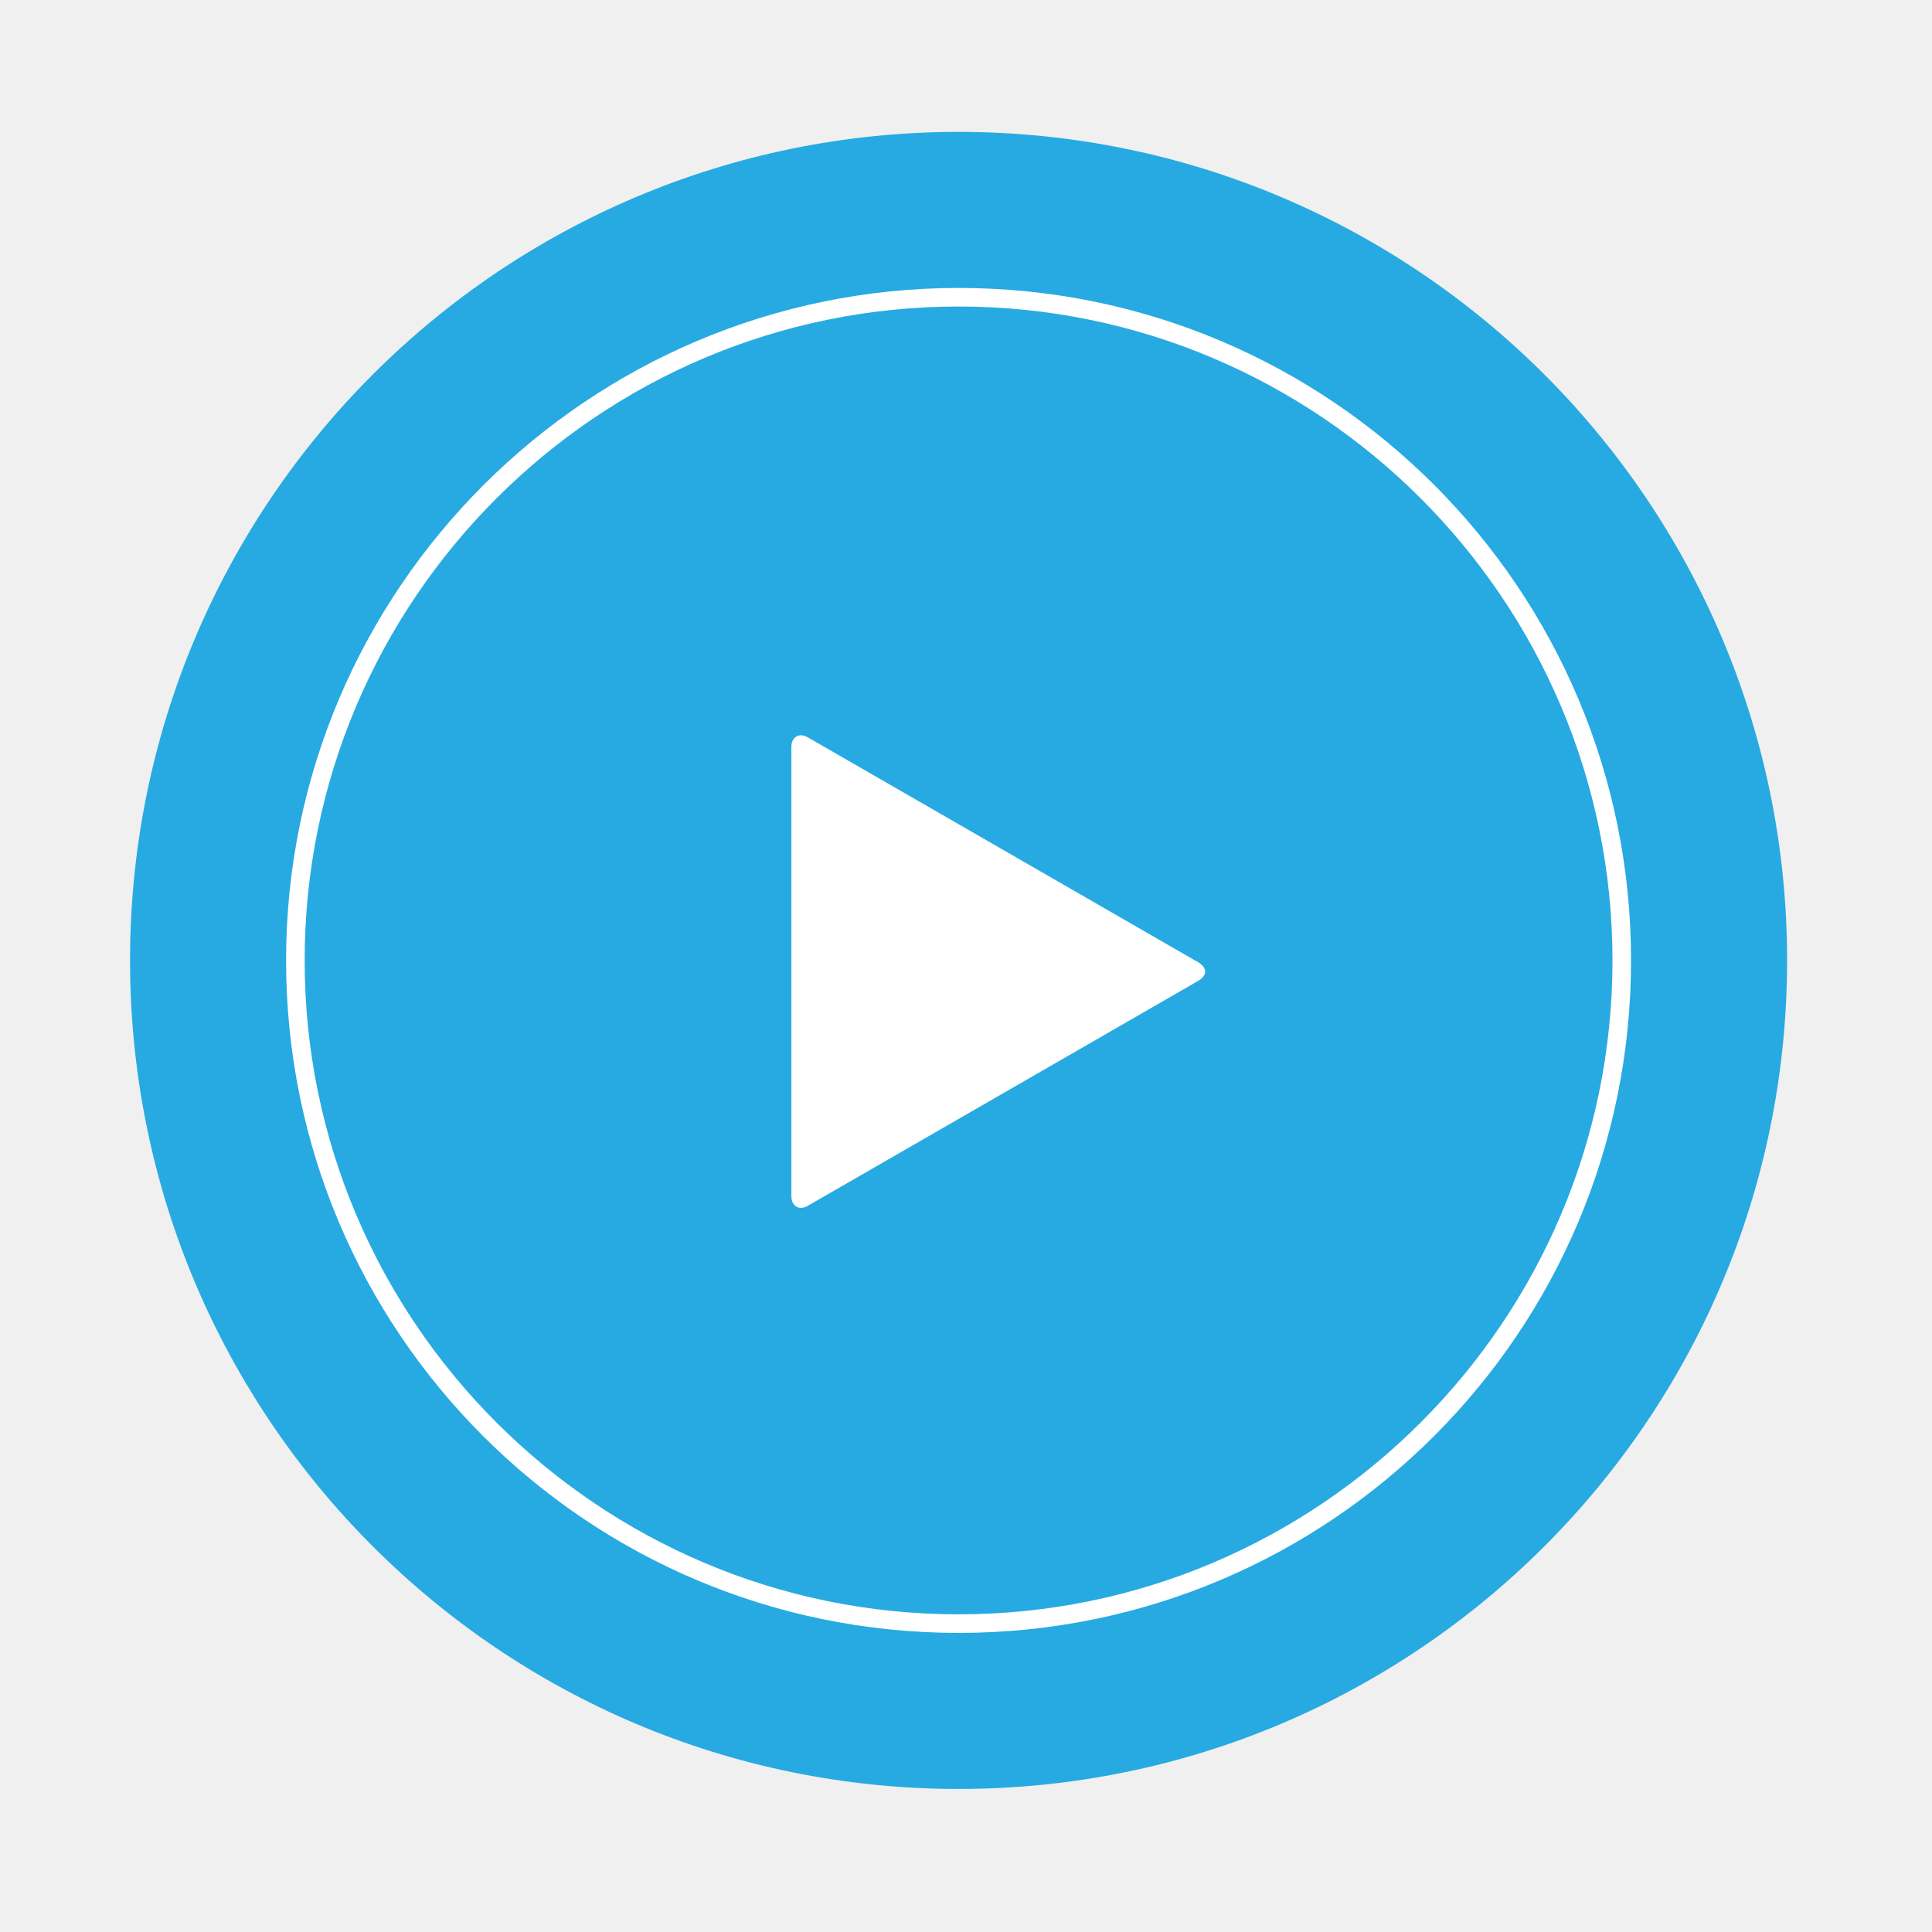
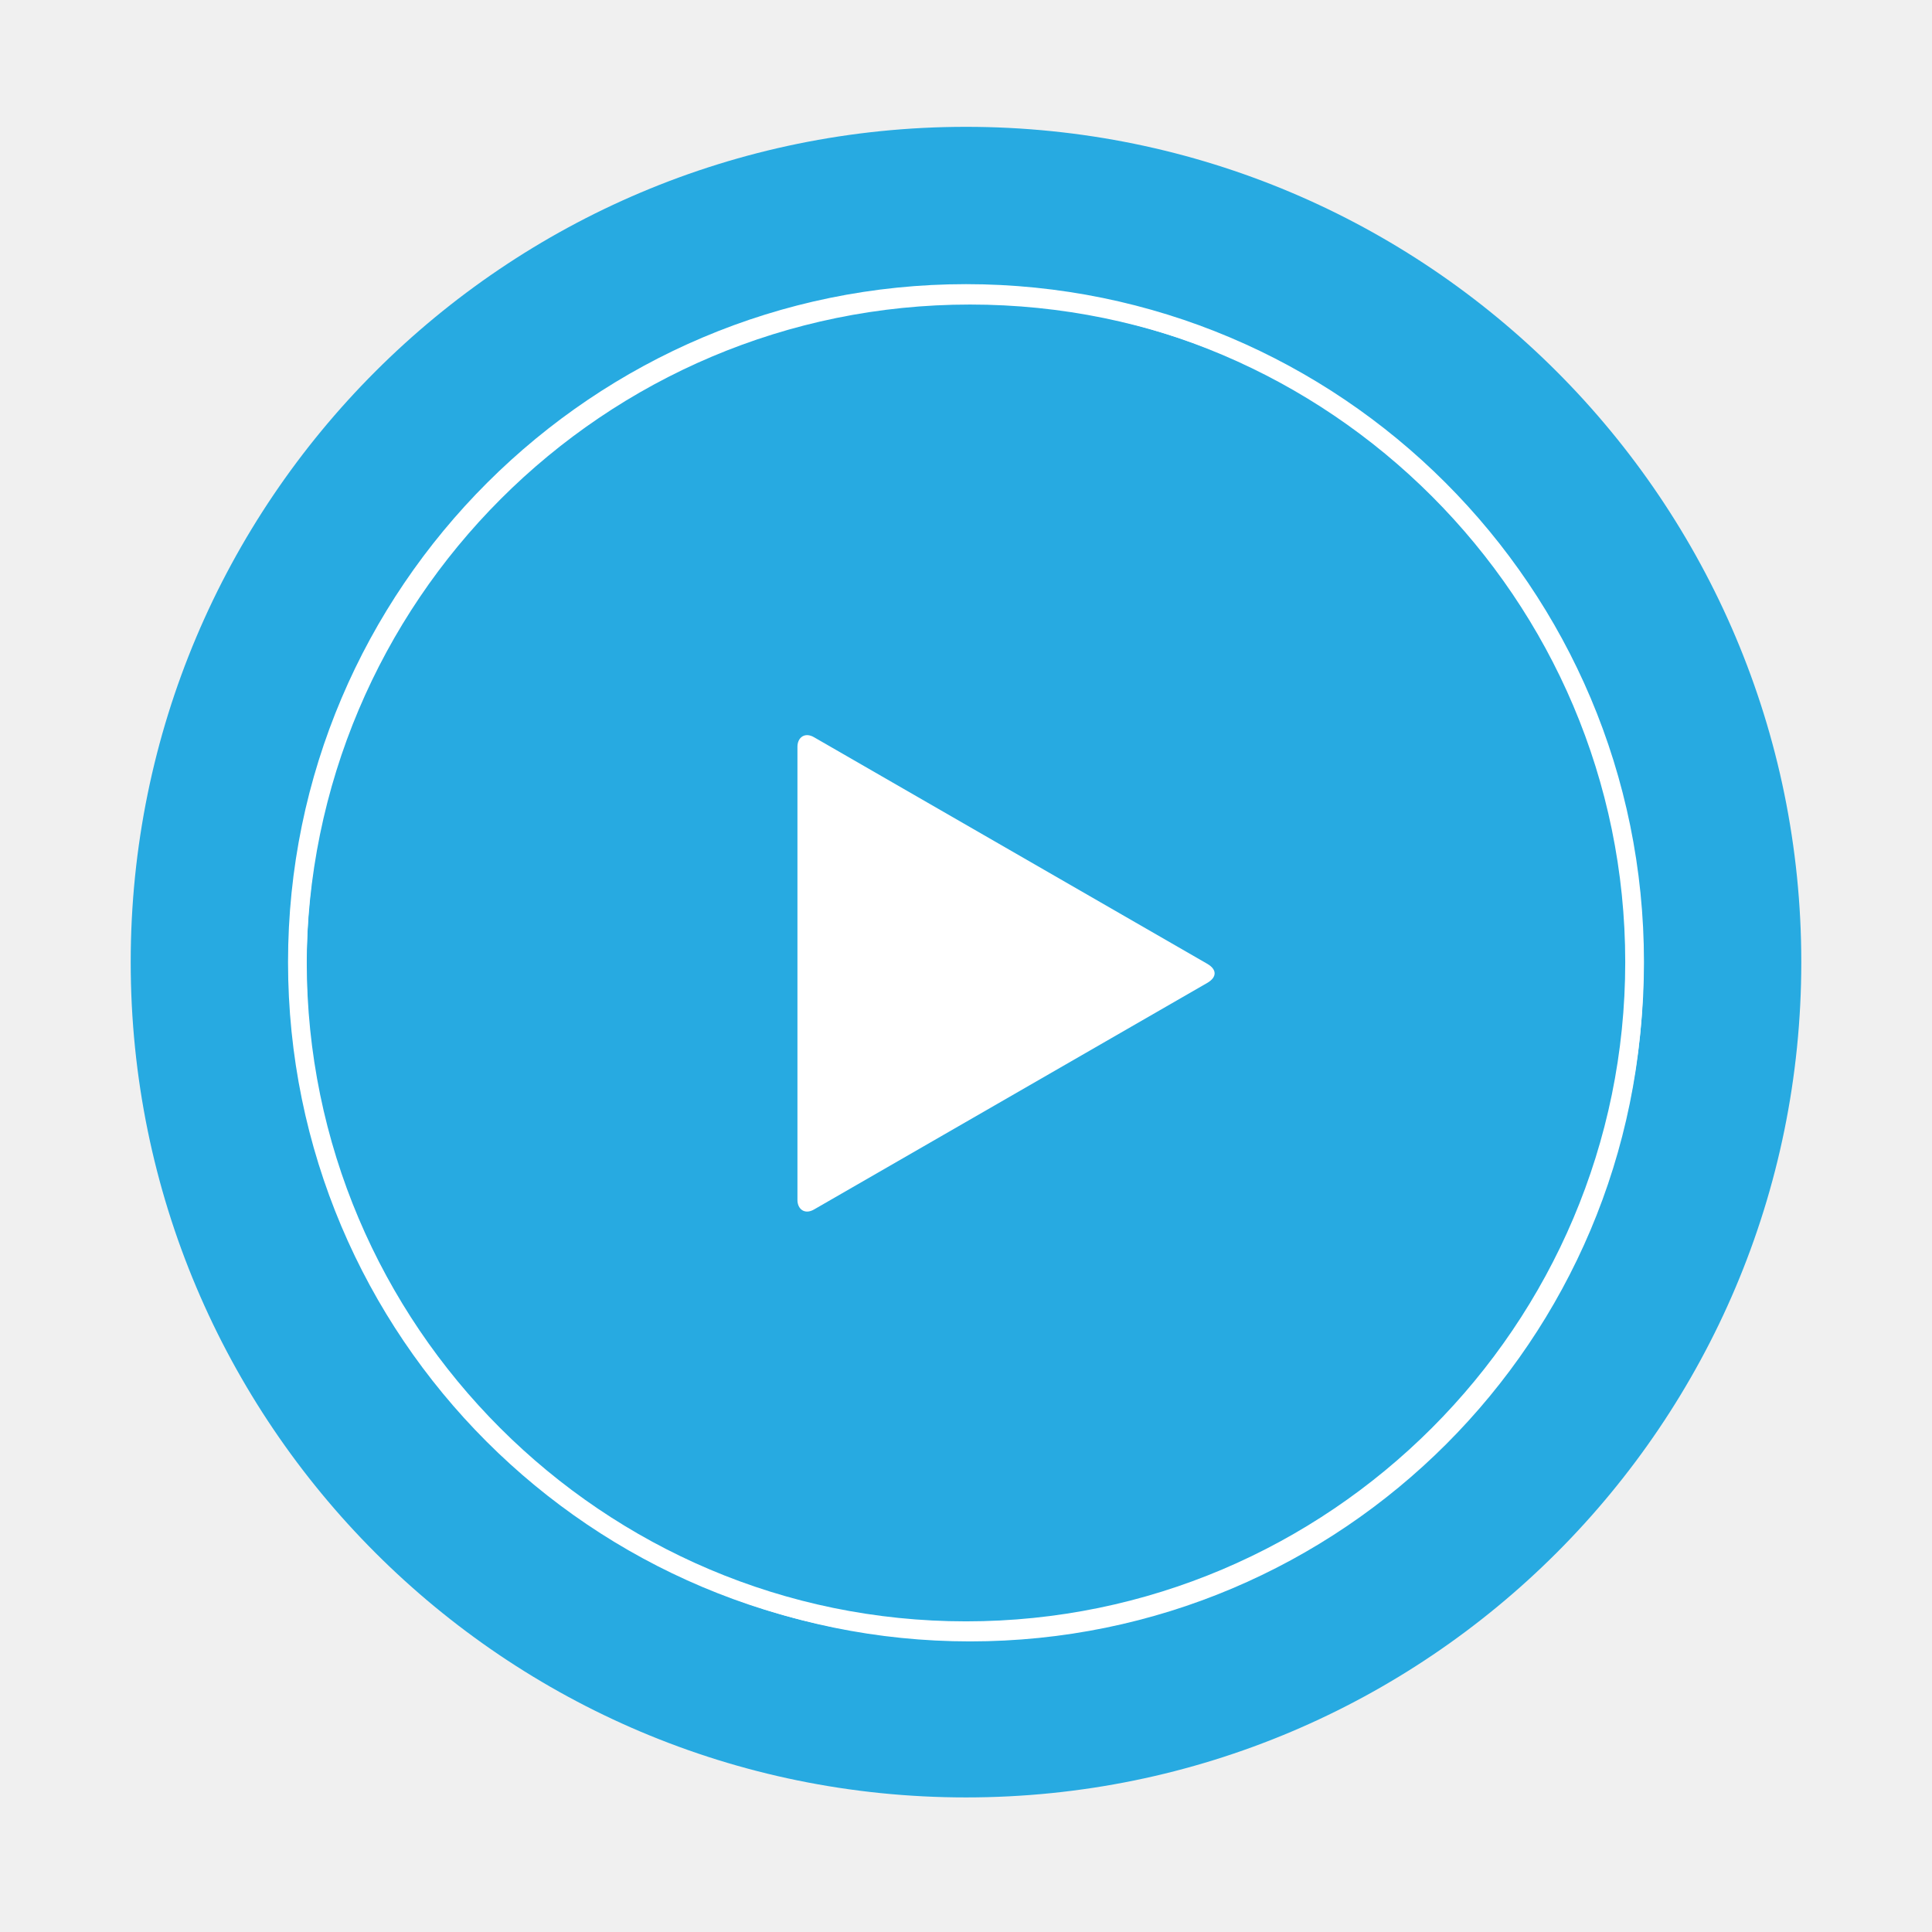
- <svg xmlns="http://www.w3.org/2000/svg" version="1.1" x="0px" y="0px" width="104px" height="104px" viewBox="-7 -7.1 104 104" overflow="visible" enable-background="new -7 -7.1 104 104" xml:space="preserve">
-   <defs>
- </defs>
-   <circle fill="#27AAE1" cx="44.6" cy="44.6" r="44.6" />
-   <path fill="#FFFFFF" d="M44.6,80.8c-20,0-36.2-16.2-36.2-36.2S24.7,8.4,44.6,8.4c20,0,36.2,16.2,36.2,36.2S64.6,80.8,44.6,80.8z   M44.6,9.4C25.2,9.4,9.4,25.2,9.4,44.6s15.8,35.2,35.2,35.2C64,79.8,79.8,64,79.8,44.6S64,9.4,44.6,9.4z" />
-   <path fill="#FFFFFF" d="M35.6,33.1c0-0.5,0.4-0.8,0.9-0.5l21,12.1c0.5,0.3,0.5,0.7,0,1l-21,12.1c-0.5,0.3-0.9,0-0.9-0.5V33.1z" />
+ <svg xmlns="http://www.w3.org/2000/svg" version="1.1" id="Layer_1" x="0px" y="0px" width="196px" height="196px" viewBox="-46 -46 196 196" enable-background="new -46 -46 196 196" xml:space="preserve">
+   <circle fill="#27AAE1" cx="52" cy="51.607" r="84.74" />
+   <path fill="#FFFFFF" d="M52,120.386c-38,0-68.779-30.779-68.779-68.779c0-38,30.971-68.78,68.779-68.78  c38,0,68.779,30.78,68.779,68.78C120.779,89.606,90,120.386,52,120.386z M52-15.274c-36.859,0-66.881,30.021-66.881,66.88  c0,36.859,30.021,66.879,66.881,66.879s66.879-30.02,66.879-66.879C118.879,14.748,88.859-15.274,52-15.274z" />
+   <path fill="#FFFFFF" d="M34.9,29.757c0-0.95,0.76-1.521,1.709-0.95l39.9,22.99c0.951,0.569,0.951,1.329,0,1.899l-39.9,22.99  c-0.949,0.57-1.709,0-1.709-0.951V29.757z" />
+   <circle fill="none" stroke="#FFFFFF" stroke-miterlimit="10" cx="52.41" cy="52.207" r="67.812" />
</svg>
